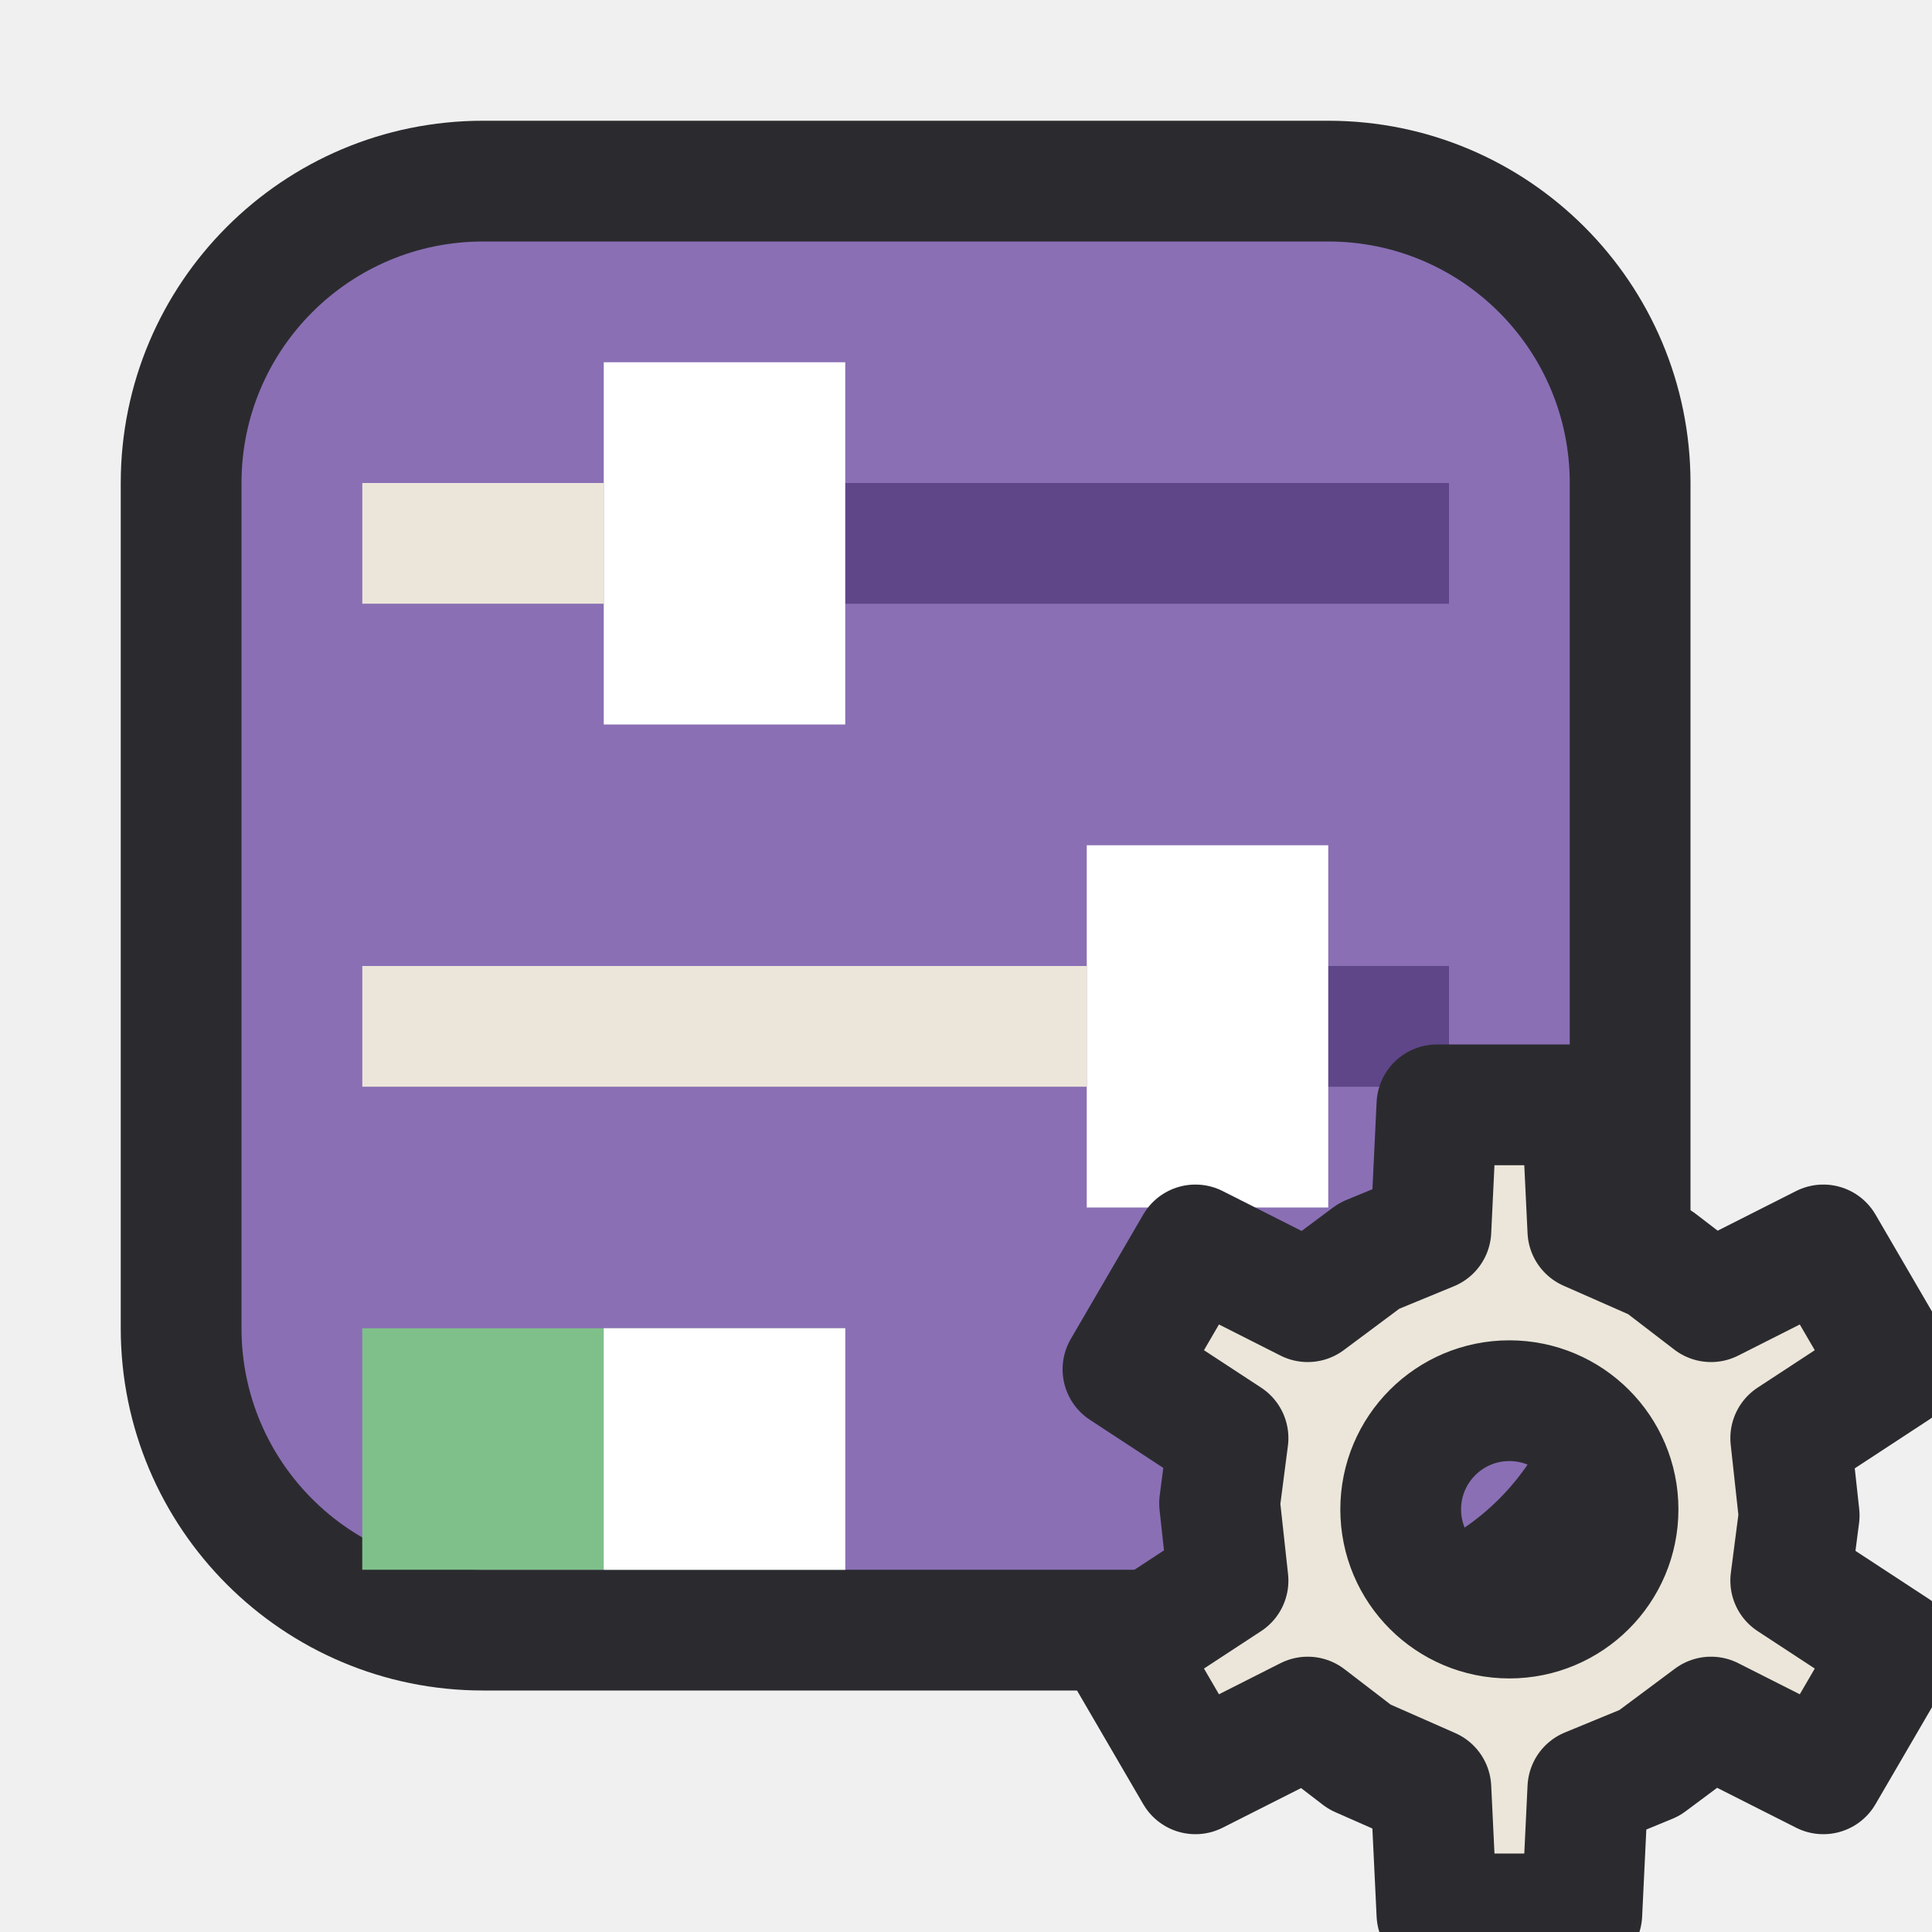
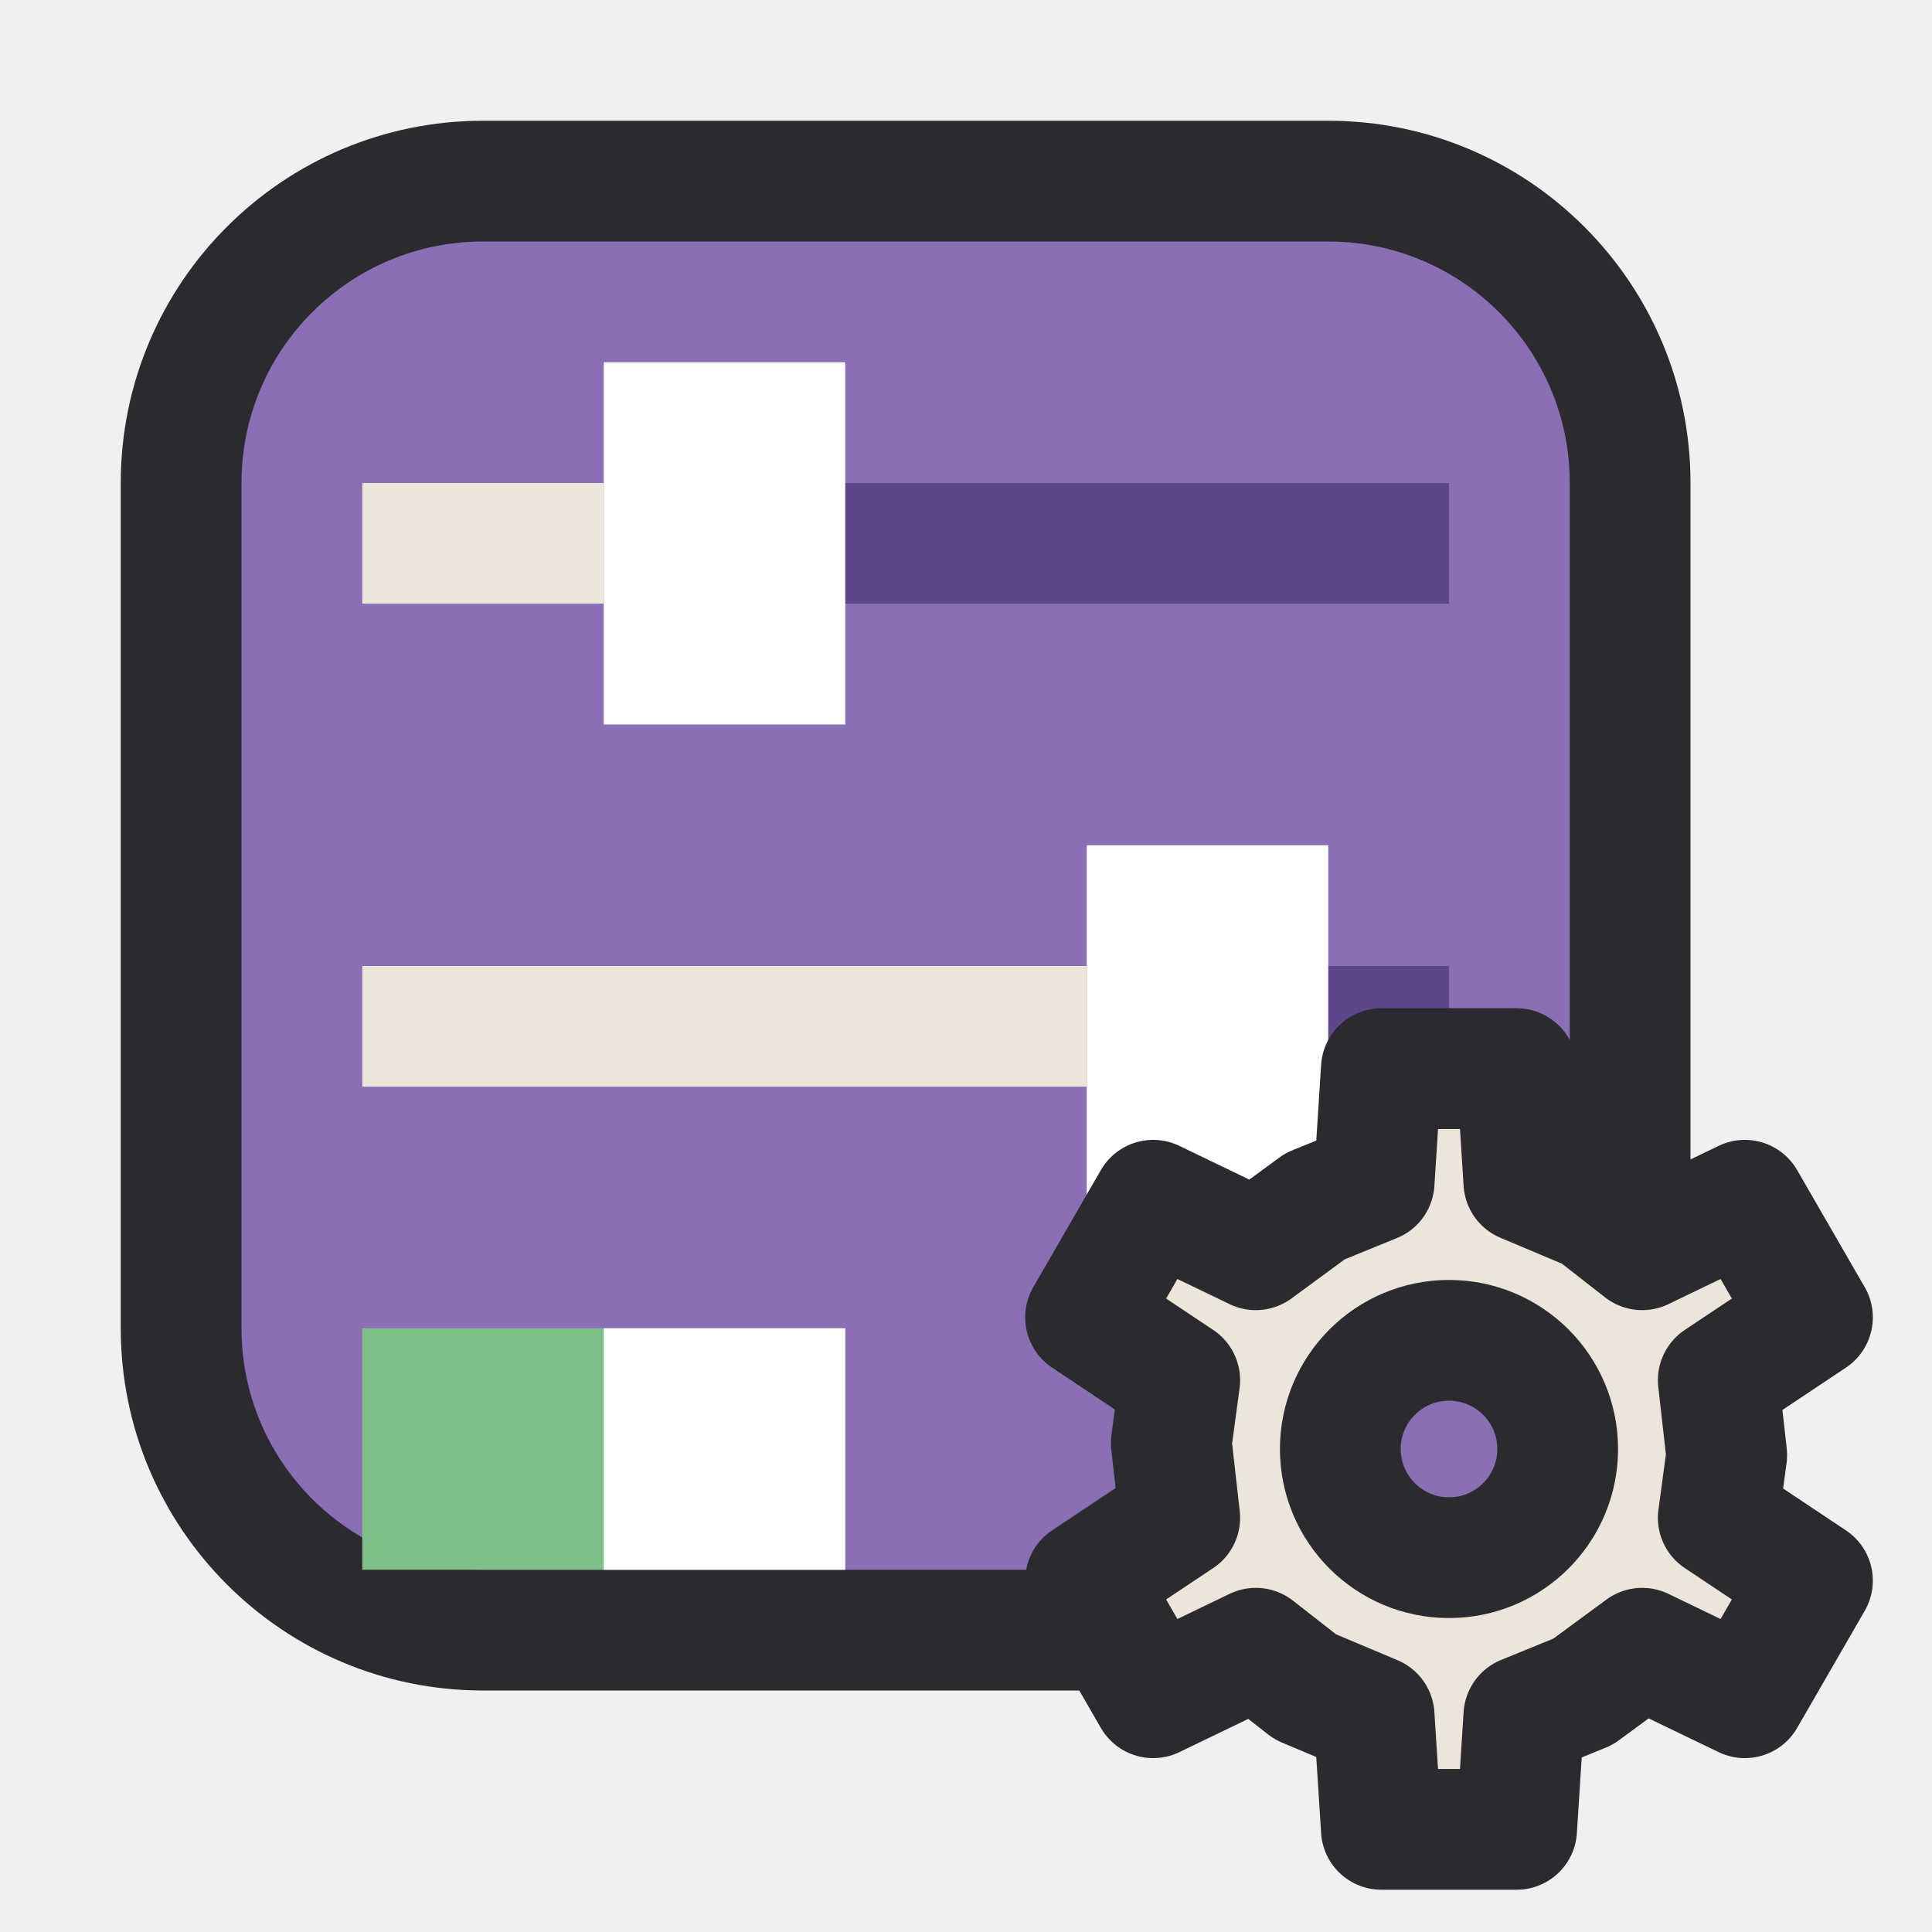
<svg xmlns="http://www.w3.org/2000/svg" width="16" height="16" viewBox="0 0 16 16" shape-rendering="auto">
  <rect x="1" y="1" width="13" height="13" rx="3" fill="#2B2B2F" />
  <rect x="2" y="2" width="11" height="11" rx="2" fill="#8A6FB5" />
  <rect x="3" y="4" width="9" height="1" fill="#5E4689" />
  <rect x="3" y="4" width="2" height="1" fill="#ECE6DA" />
  <rect x="5" y="3" width="2" height="3" fill="#FFFFFF" />
  <rect x="3" y="8" width="9" height="1" fill="#5E4689" />
  <rect x="3" y="8" width="6" height="1" fill="#ECE6DA" />
  <rect x="9" y="7" width="2" height="3" fill="#FFFFFF" />
  <rect x="3" y="11" width="4" height="2" fill="#7FC08A" />
  <rect x="5" y="11" width="2" height="2" fill="#FFFFFF" />
-   <path d="M11.34 10.4 L11.85 10.19 L11.9 9.15 L13.1 9.15 L13.15 10.19 L13.74 10.45 L14.17 10.78 L15.1 10.31 L15.7 11.34 L14.83 11.91 L14.9 12.55 L14.83 13.09 L15.7 13.66 L15.1 14.69 L14.17 14.22 L13.66 14.6 L13.15 14.81 L13.1 15.85 L11.9 15.85 L11.85 14.81 L11.26 14.55 L10.83 14.22 L9.9 14.69 L9.3 13.66 L10.17 13.09 L10.1 12.45 L10.17 11.91 L9.3 11.34 L9.9 10.31 L10.83 10.78 Z M11.6 12.5 A0.9 0.9 0 1 0 13.4 12.5 A0.9 0.9 0 1 0 11.6 12.5 Z" fill="#ECE6DA" stroke="#2B2B2F" stroke-width="1" stroke-linejoin="round" stroke-linecap="round" fill-rule="evenodd" />
+   <path d="M10.89 9.99 L11.38 9.79 L11.44 8.85 L12.56 8.85 L12.62 9.79 L13.19 10.03 L13.6 10.35 L14.45 9.94 L15.01 10.91 L14.23 11.43 L14.3 12.05 L14.23 12.57 L15.01 13.09 L14.45 14.06 L13.6 13.65 L13.11 14.01 L12.62 14.21 L12.56 15.15 L11.44 15.15 L11.38 14.21 L10.81 13.97 L10.4 13.65 L9.55 14.06 L8.99 13.09 L9.77 12.57 L9.7 11.95 L9.77 11.43 L8.99 10.91 L9.55 9.94 L10.4 10.35 Z M11.1 12 A0.9 0.9 0 1 0 12.9 12 A0.9 0.9 0 1 0 11.1 12 Z" fill="#ECE6DA" stroke="#2B2B2F" stroke-width="1" stroke-linejoin="round" stroke-linecap="round" fill-rule="evenodd" />
</svg>
